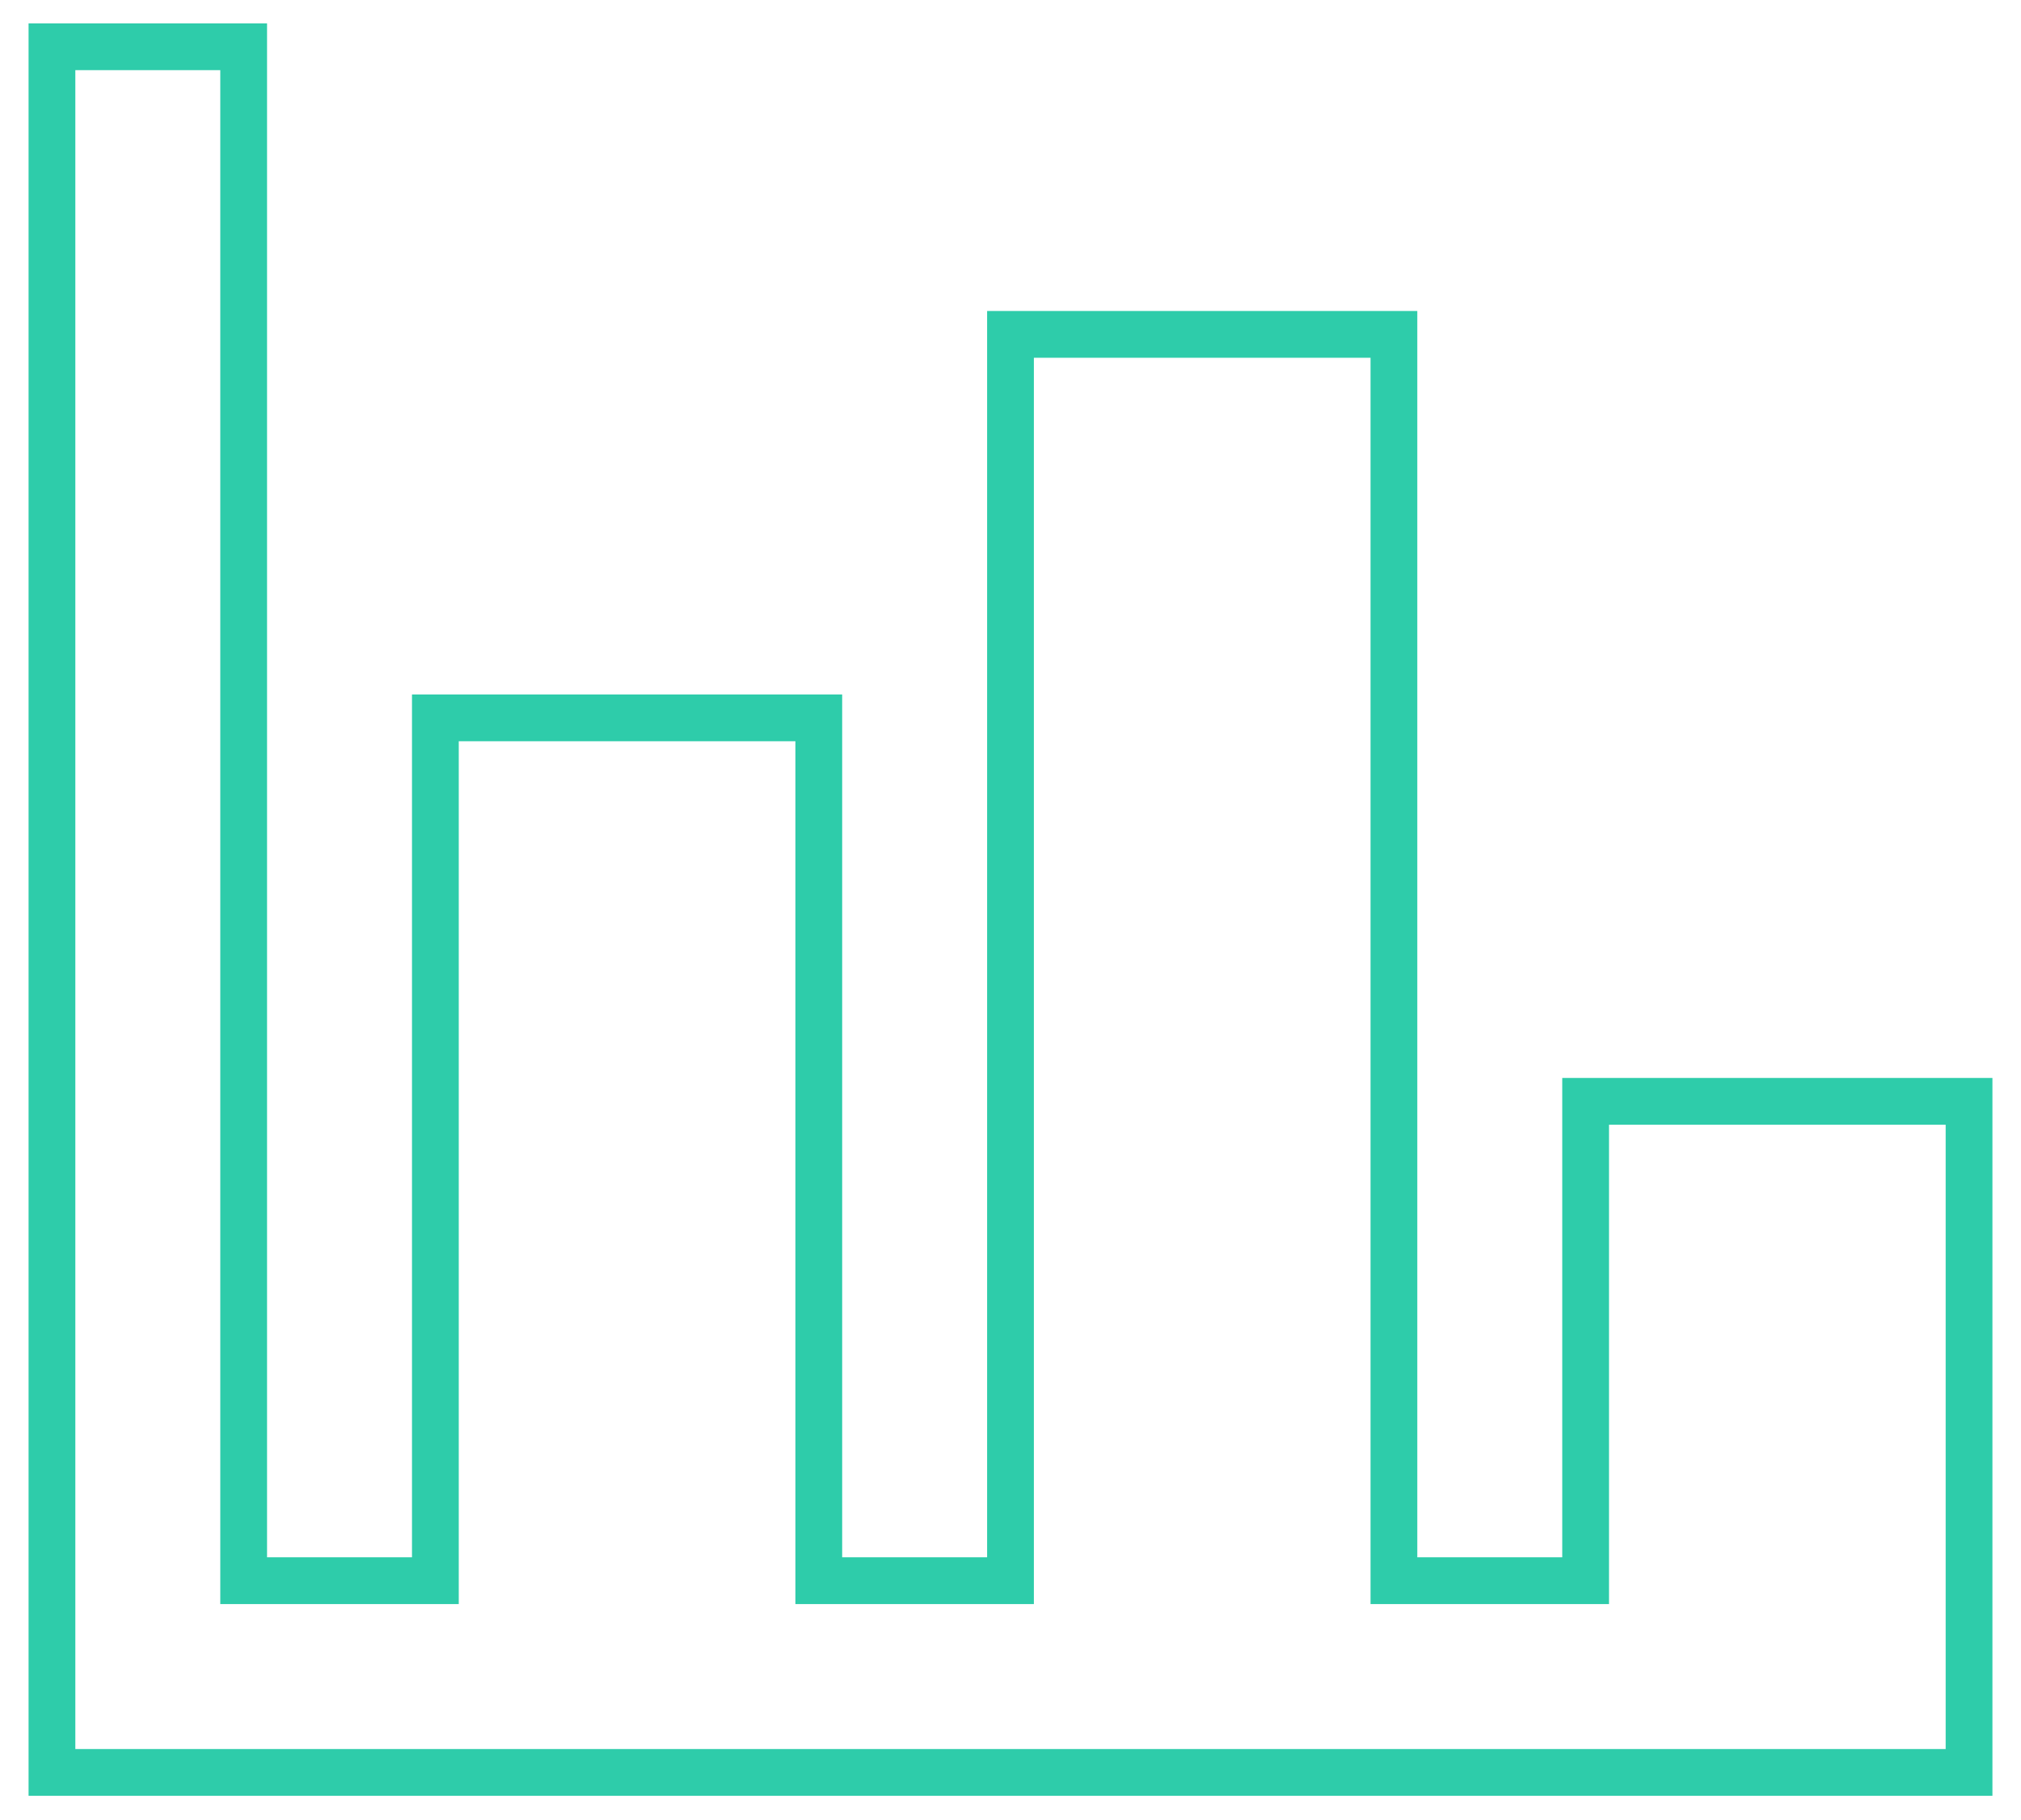
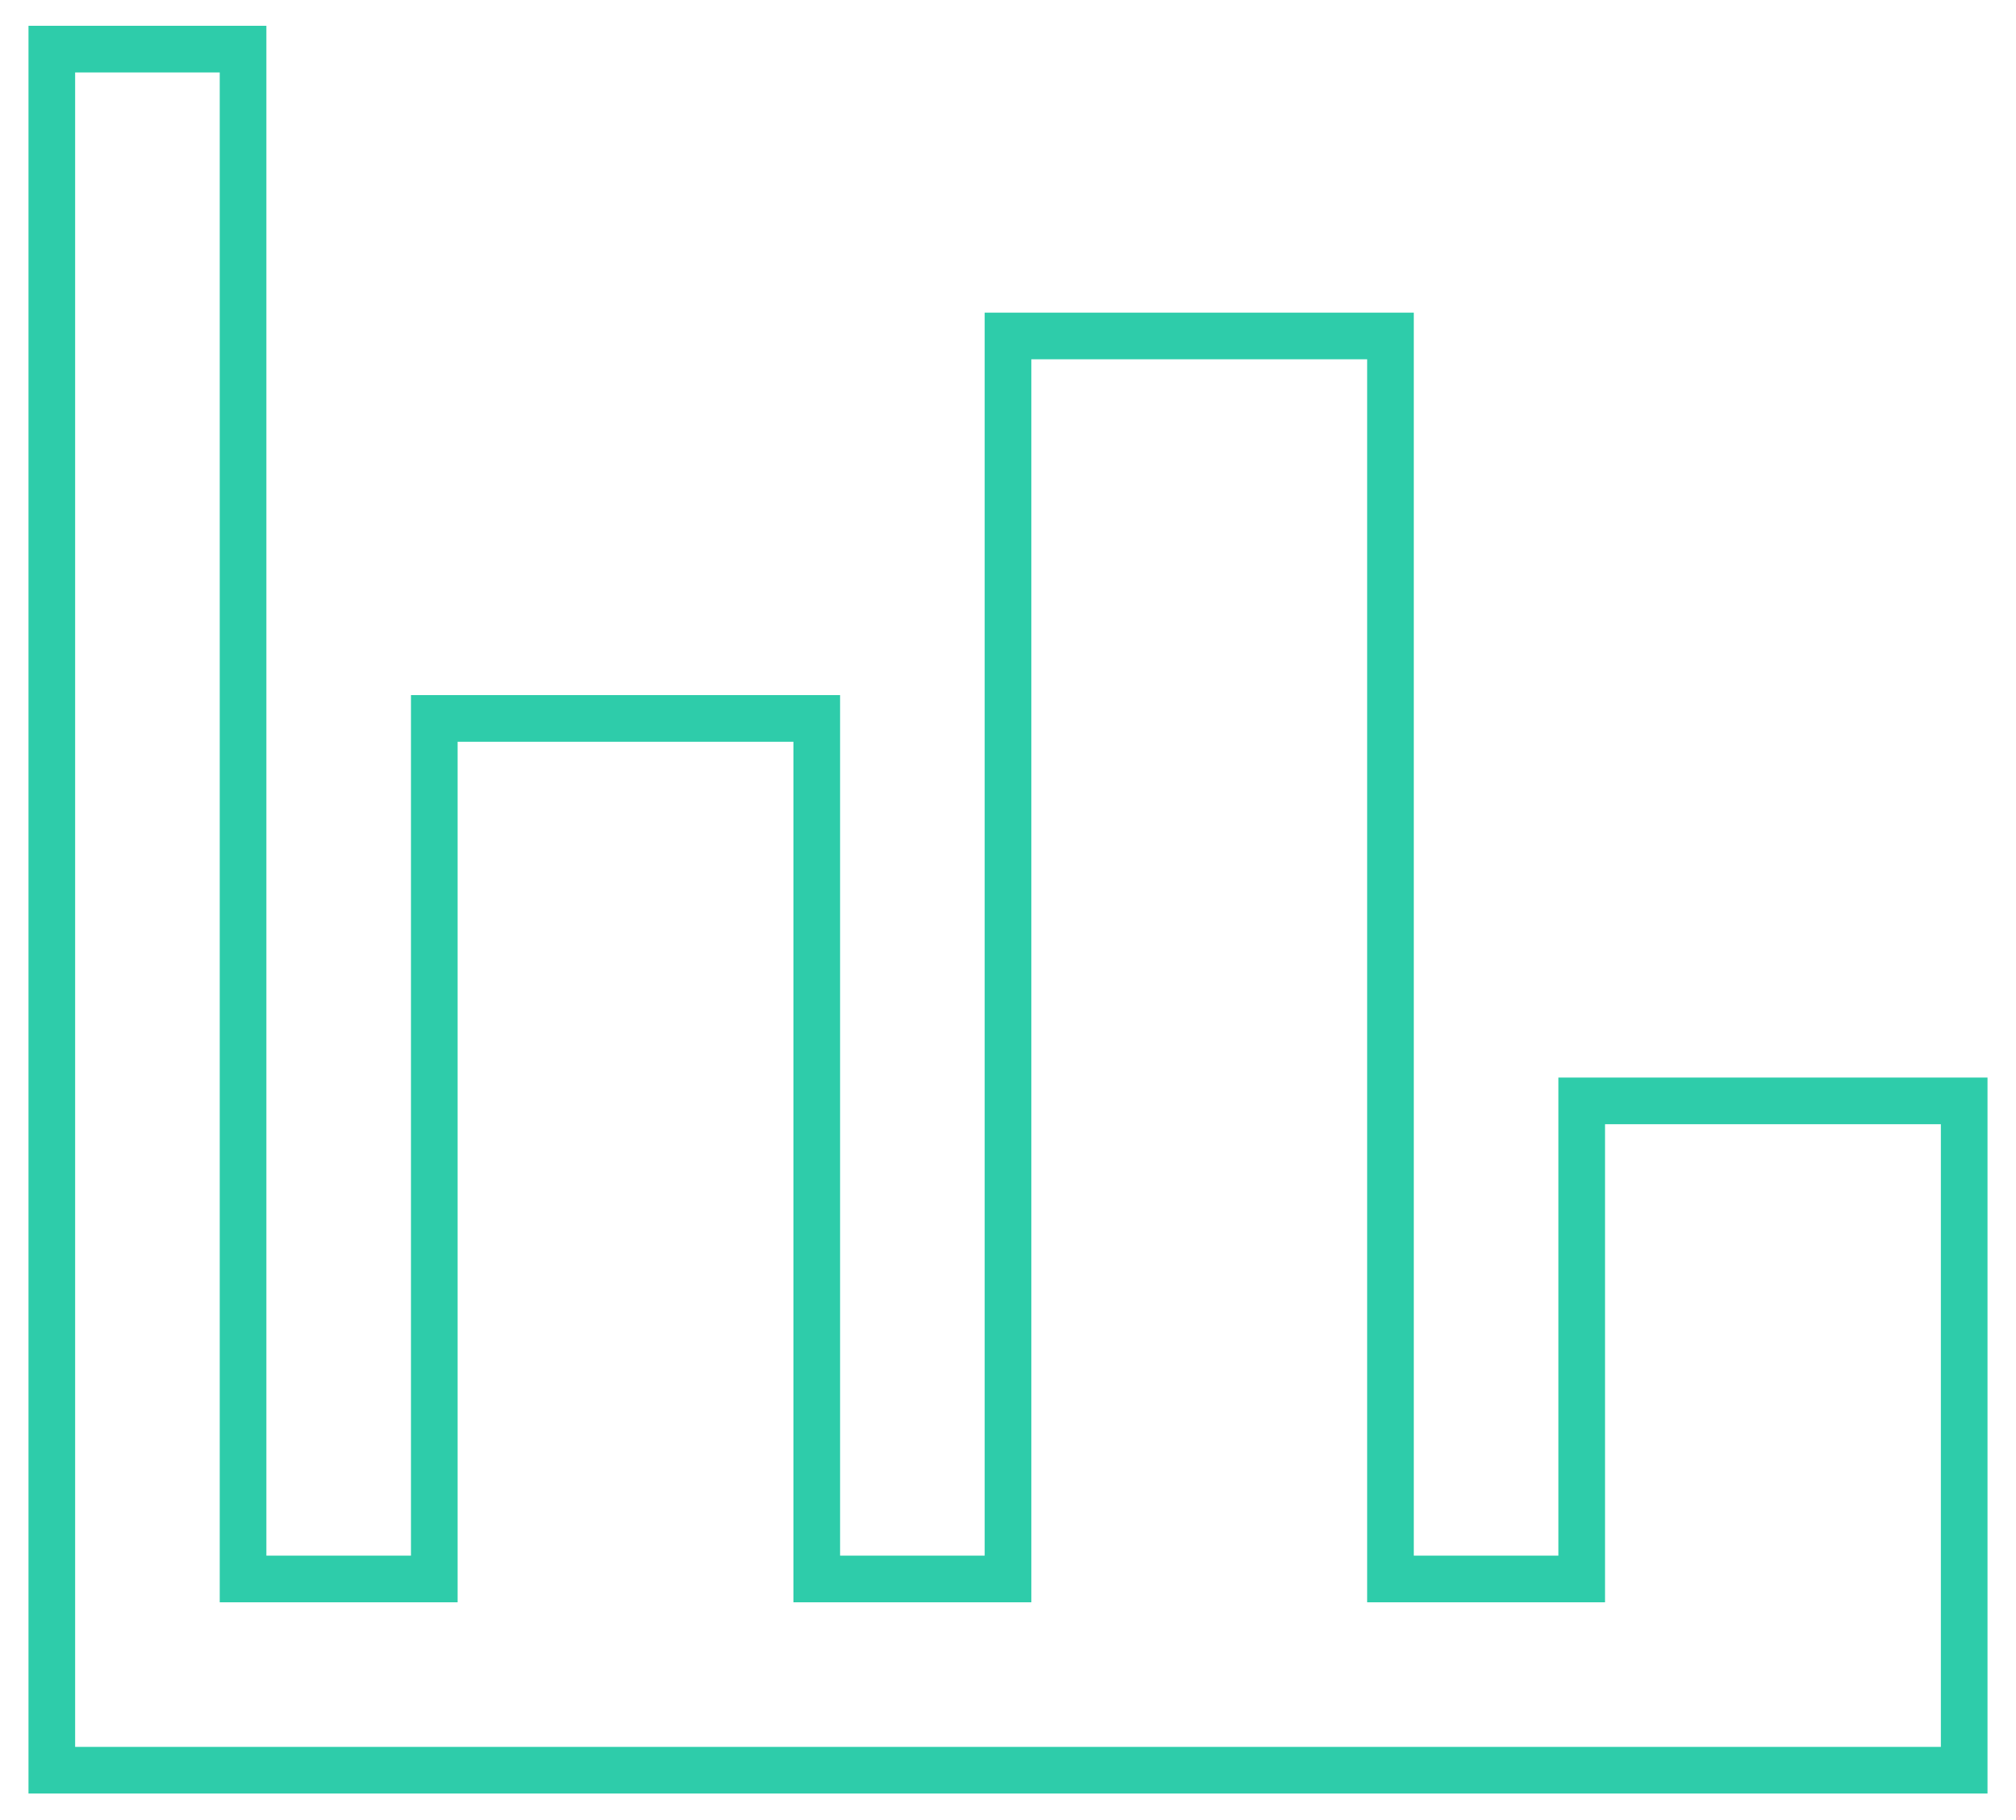
- <svg xmlns="http://www.w3.org/2000/svg" version="1.1" width="41" height="36.9" viewBox="-1 -1 43 38.9" id="svg4">
+ <svg xmlns="http://www.w3.org/2000/svg" version="1.1" width="41" height="37" viewBox="-1 -1 43 39.005" id="svg4">
  <defs id="defs8" />
-   <path d="M 41,36.9 H 0 V 0 H 4.1 V 32.8 H 8.2 V 14.35 h 8.2 V 32.8 h 4.1 V 6.15 h 8.2 V 32.8 h 4.1 V 22.55 H 41 Z" id="path2" style="stroke-width:1;fill:none;stroke:#2eccaa;stroke-opacity:1" />
+   <path d="M 41,36.953 H 0 V 0.053 H 4.1 V 32.853 h 4.1 v -18.45 h 8.2 v 18.45 h 4.1 V 6.203 h 8.2 V 32.853 h 4.1 v -10.25 H 41 Z" id="path2" style="fill:none;stroke:#2eccaa;stroke-width:1;stroke-opacity:1" />
</svg>
